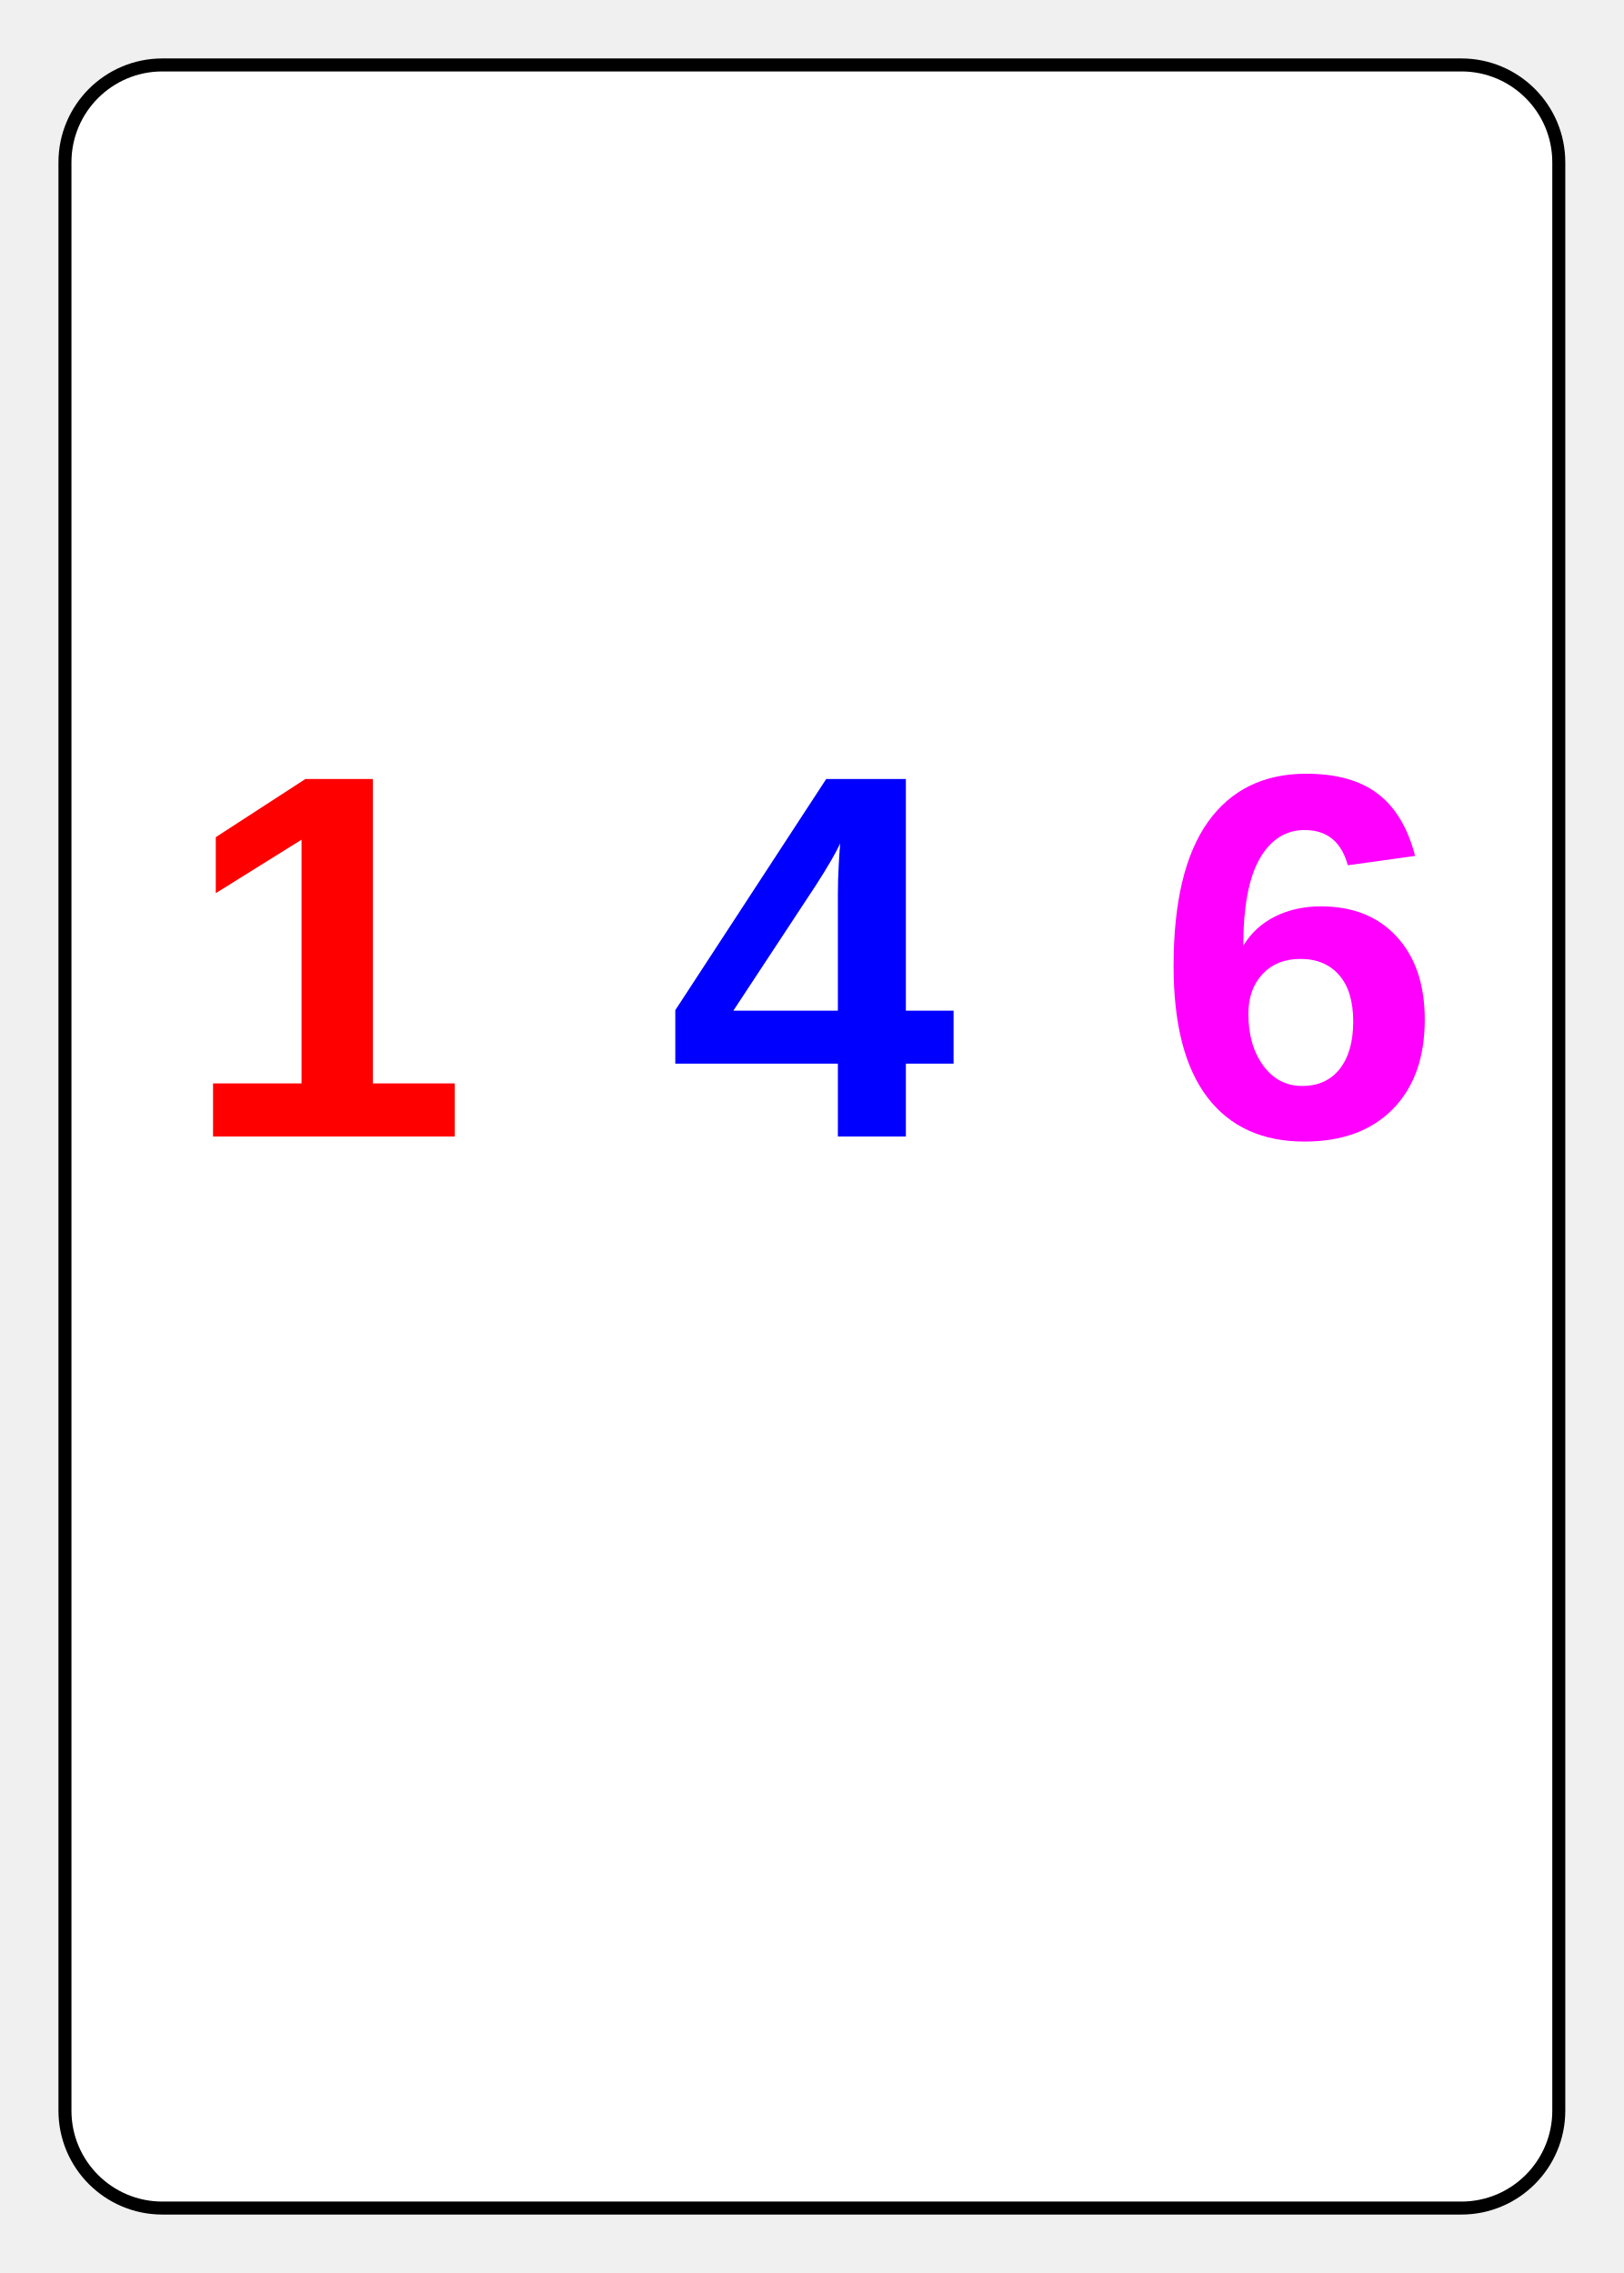
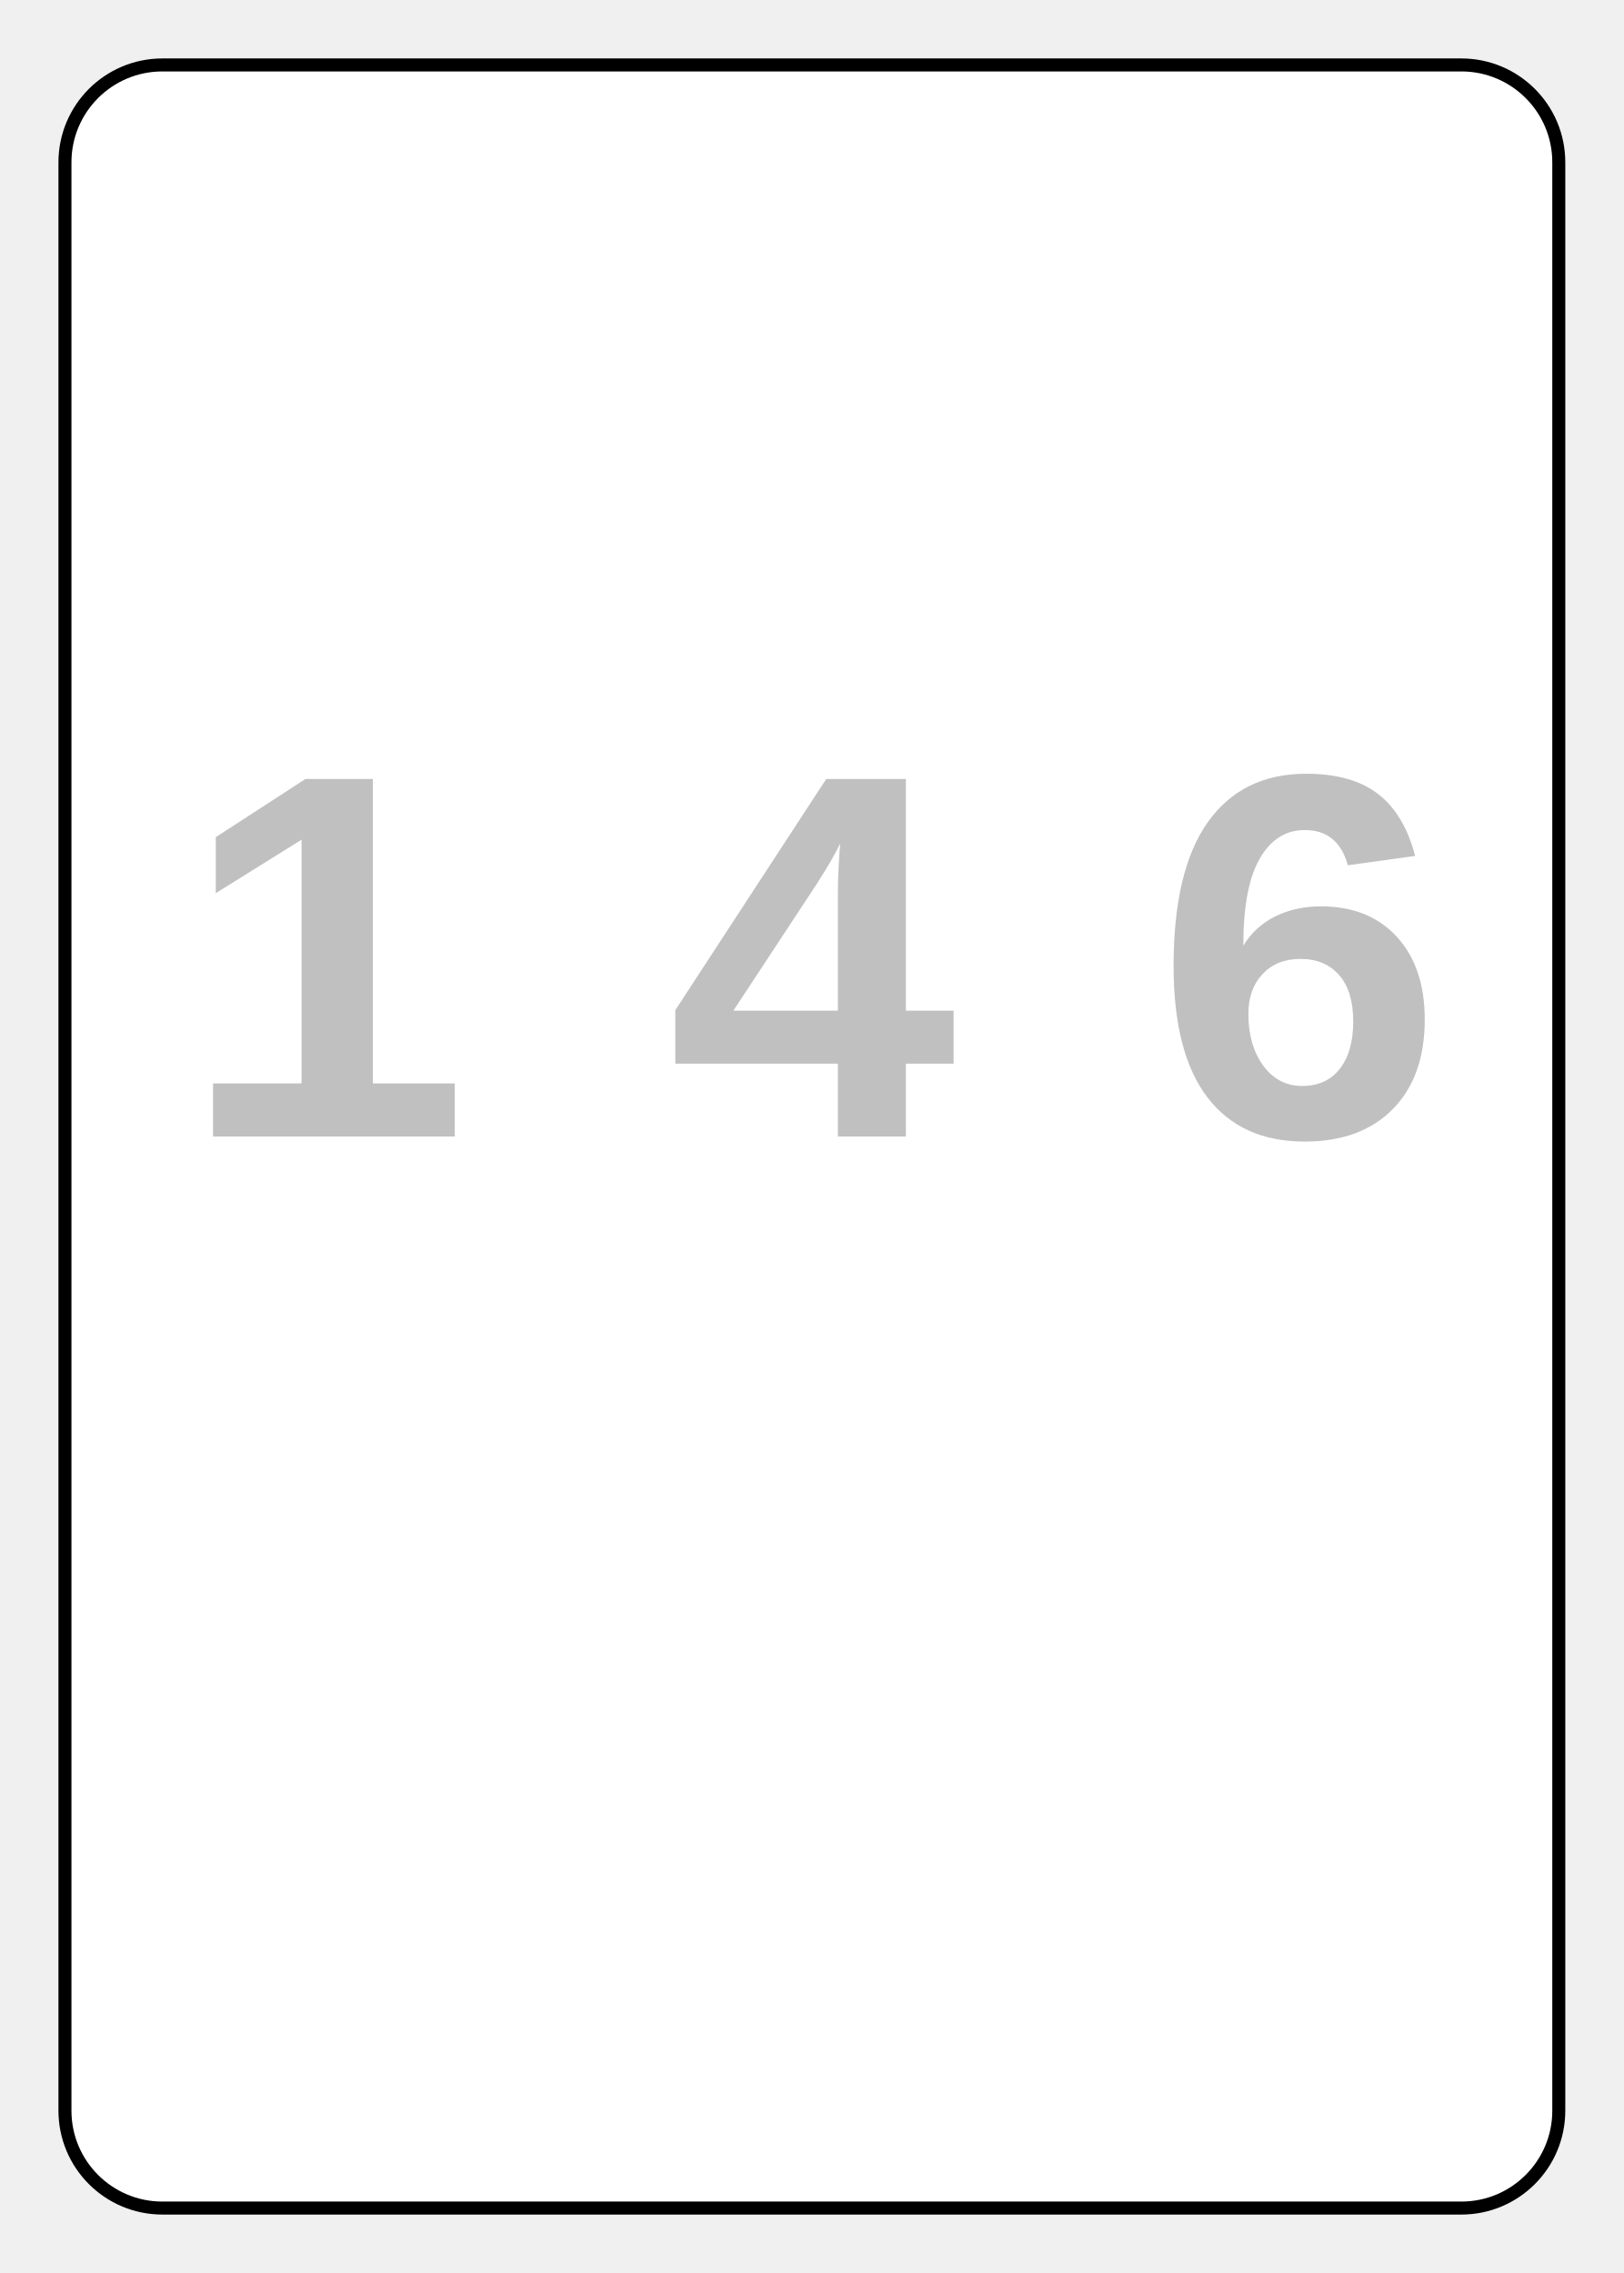
<svg xmlns="http://www.w3.org/2000/svg" width="250" height="350" viewBox="0 0 250 350">
  <rect x="10" y="10" width="230" height="330" rx="15" ry="15" fill="white" stroke="black" stroke-width="2" />
-   <text x="50" y="175" font-family="Arial" font-size="80" font-weight="bold" fill="rgb(255,0,0)" text-anchor="middle">1</text>
-   <text x="125" y="175" font-family="Arial" font-size="80" font-weight="bold" fill="rgb(0,0,255)" text-anchor="middle">4</text>
-   <text x="200" y="175" font-family="Arial" font-size="80" font-weight="bold" fill="rgb(255,0,255)" text-anchor="middle">6</text>
+   <text x="50" y="175" font-family="Arial" font-size="80" font-weight="bold" fill="rgb(192,192,192)" text-anchor="middle">1</text>
+   <text x="125" y="175" font-family="Arial" font-size="80" font-weight="bold" fill="rgb(192,192,192)" text-anchor="middle">4</text>
+   <text x="200" y="175" font-family="Arial" font-size="80" font-weight="bold" fill="rgb(192,192,192)" text-anchor="middle">6</text>
</svg>
